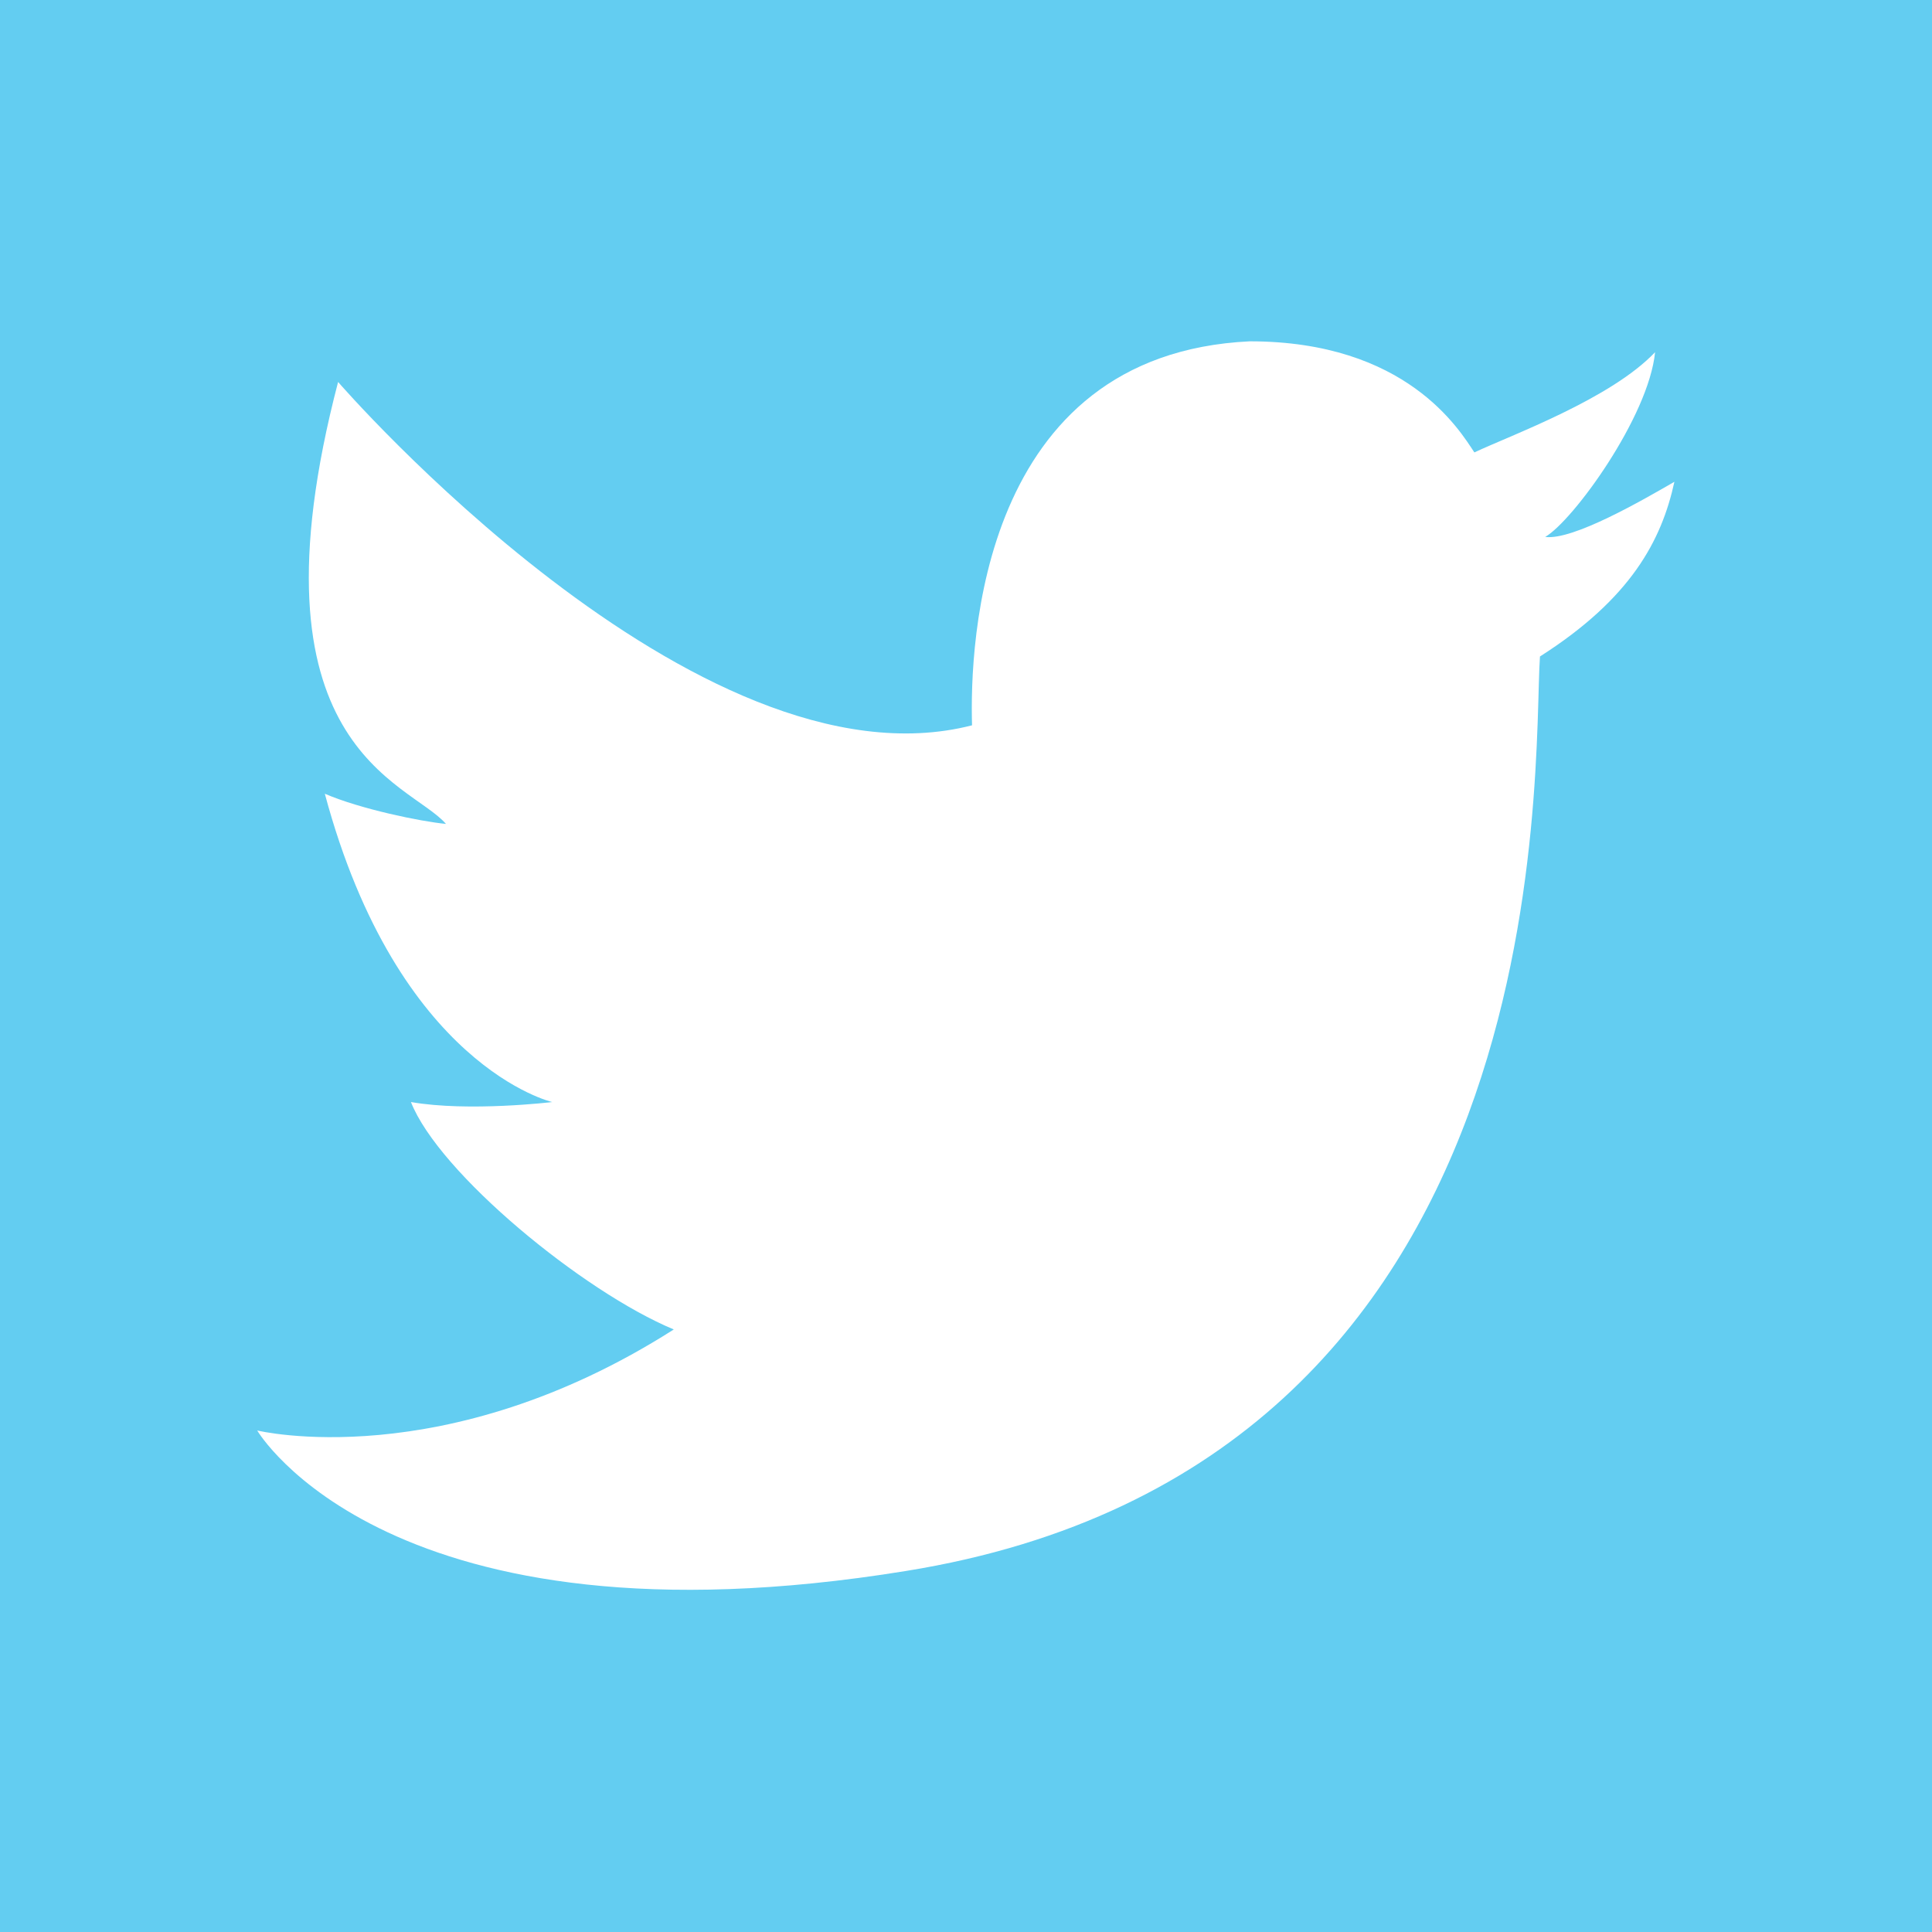
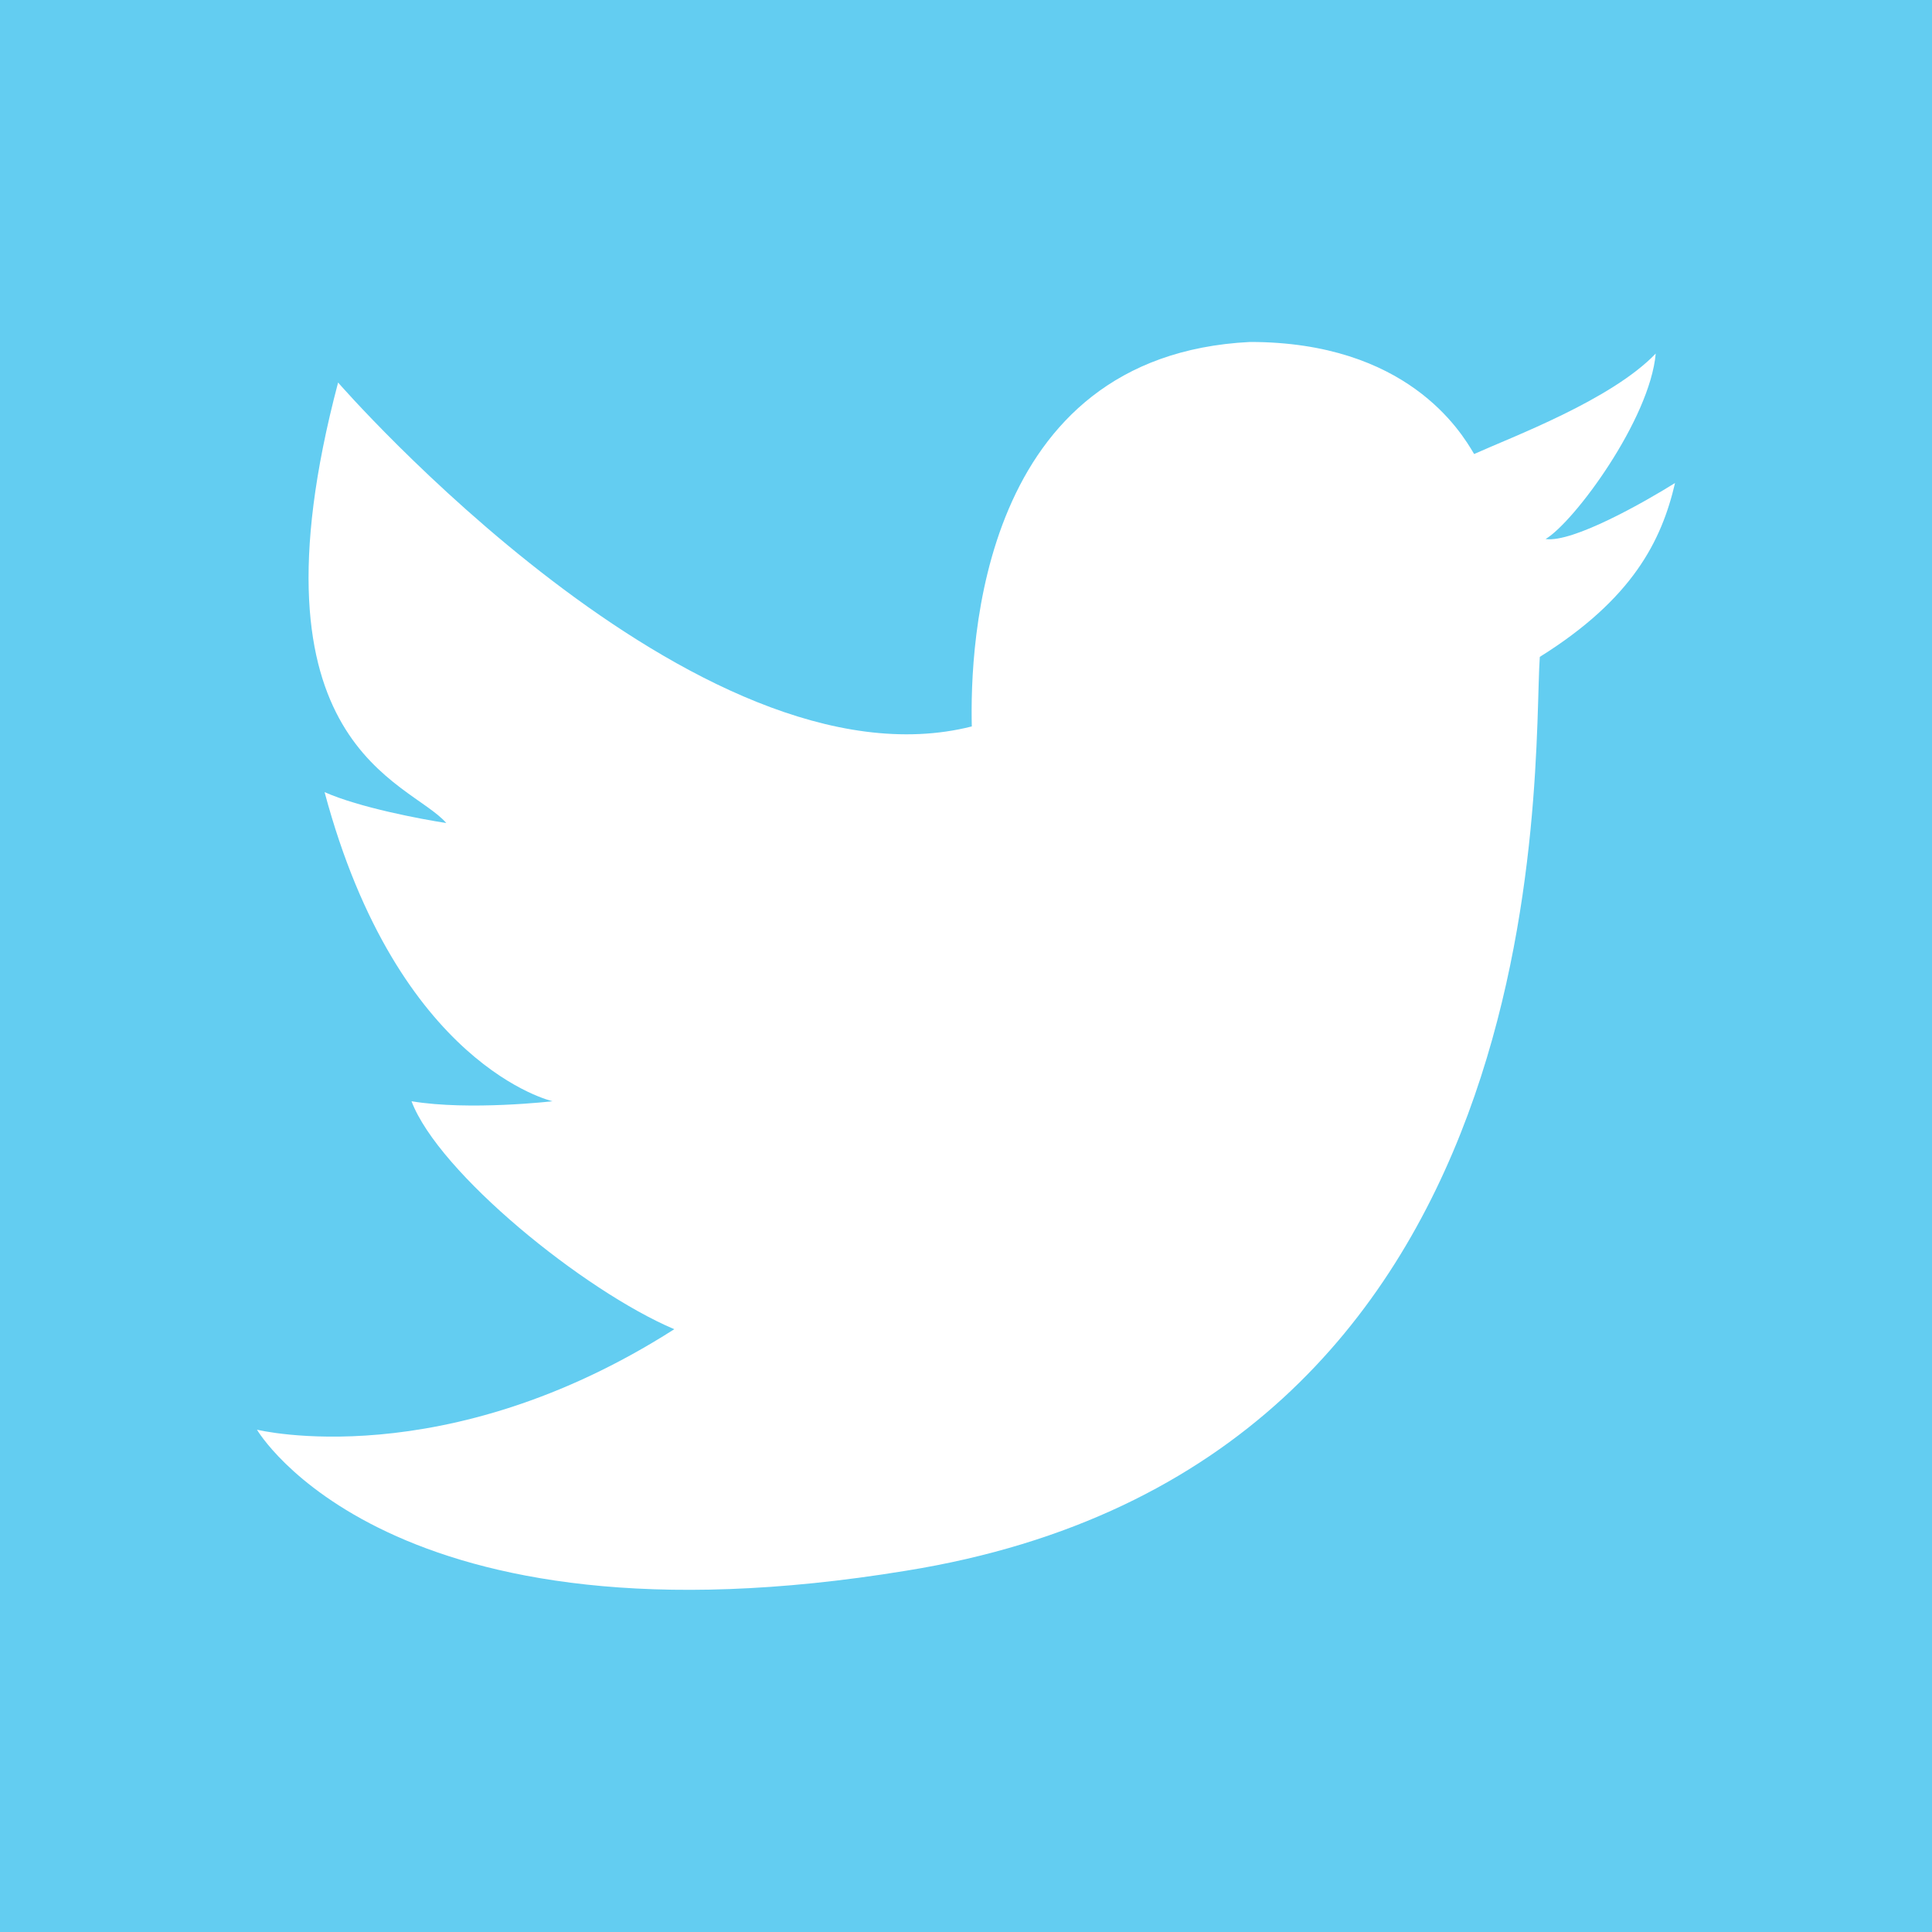
- <svg xmlns="http://www.w3.org/2000/svg" viewBox="0 0 480 480" enable-background="new 0 0 480 480">
-   <style type="text/css">.st0{fill:#63CDF1;} .st1{fill:#A67C52;} .st2{fill:#87D3E0;} .st3{fill:#0071BC;} .st4{fill:#FFFFFF;} .st5{fill:none;stroke:#FFFFFF;stroke-width:50;stroke-miterlimit:10;} .st6{fill:#FFFFFF;stroke:#FFFFFF;stroke-width:50;stroke-miterlimit:10;} .st7{fill:none;stroke:#FFFFFF;stroke-width:20;stroke-miterlimit:10;}</style>
-   <path class="st0" d="M0 0h480v480h-480z" />
-   <path class="st4" d="M84 94.9s89.1 102.9 157.5 85.3c-.6-20.1 1.9-92.2 69-95.4 38.9 0 52.1 22 55.8 27.6 9.4-4.4 33.9-13.3 44.9-24.9-1.6 16.1-20.4 41.9-27.3 45.9 6.9.9 24.3-9.2 32.1-13.7-3.2 14.6-10.8 29-33.4 43.4-1.9 27 6.9 200.7-157.5 227.2-128.5 20.9-161.2-34.9-161.2-34.9s46.4 11.3 103.5-25.1c-22.6-9.4-58.4-38.9-65.3-56.5 14.4 2.5 35.1 0 35.1 0s-38.3-8.8-56.5-76.6c8.8 3.8 23.8 6.9 30.1 7.5-9.2-10.6-50.6-18.8-26.8-109.8z" />
+ <svg xmlns="http://www.w3.org/2000/svg" version="1.1" id="Layer_1" x="0px" y="0px" viewBox="380 380 100 100" enable-background="new 380 380 100 100" xml:space="preserve">
+   <path fill="#63CDF1" d="M380,380h100v100H380V380z" />
+   <path fill="#FFFFFF" d="M397.5,399.8c0,0,18.6,21.4,32.8,17.8c-0.1-4.2,0.4-19.2,14.4-19.9c8.1,0,10.9,4.6,11.6,5.8  c2-0.9,7.1-2.8,9.4-5.2c-0.3,3.4-4.2,8.7-5.7,9.6c1.4,0.2,5.1-1.9,6.7-2.9c-0.7,3-2.2,6-7,9c-0.4,5.6,1.4,41.8-32.8,47.3  c-26.8,4.4-33.6-7.3-33.6-7.3s9.7,2.4,21.6-5.2c-4.7-2-12.2-8.1-13.6-11.8c3,0.5,7.3,0,7.3,0s-8-1.8-11.8-16c1.8,0.8,5,1.4,6.3,1.6  C401.2,420.4,392.5,418.7,397.5,399.8L397.5,399.8z" />
</svg>
